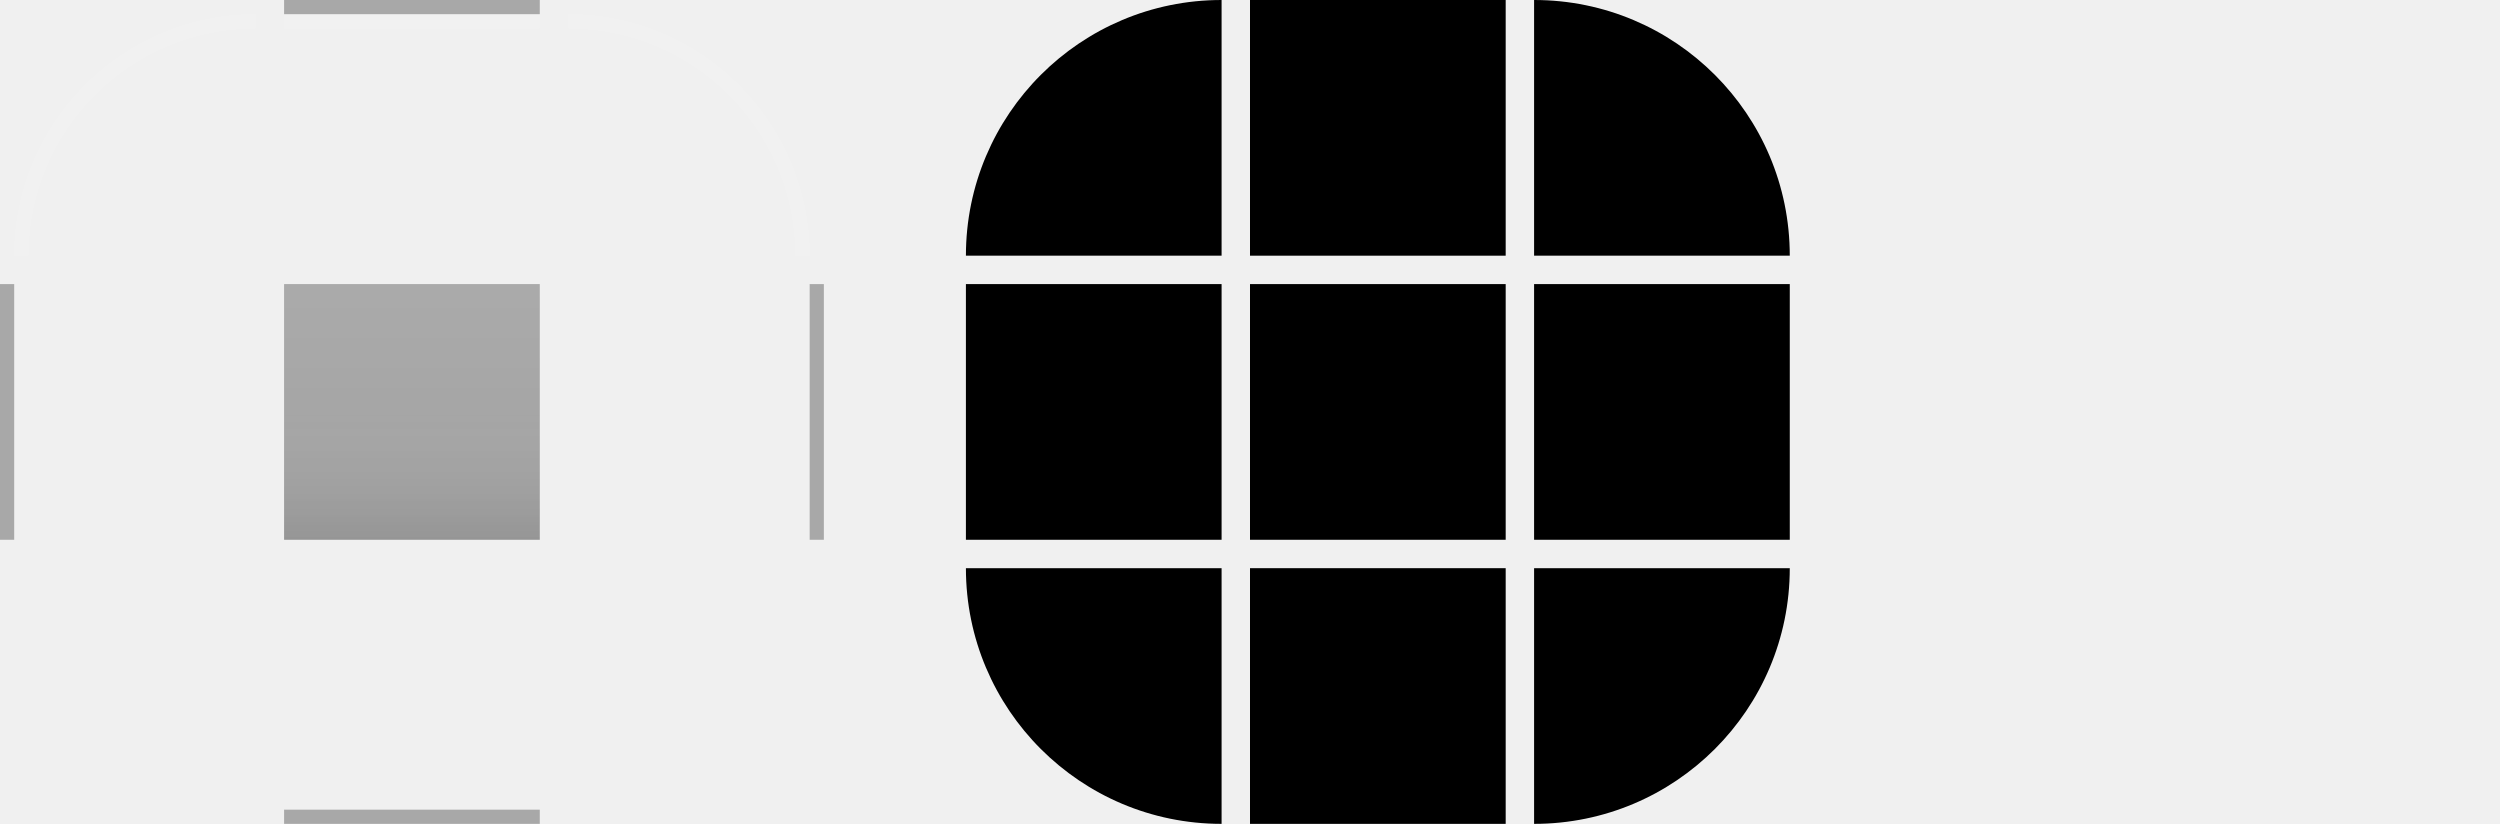
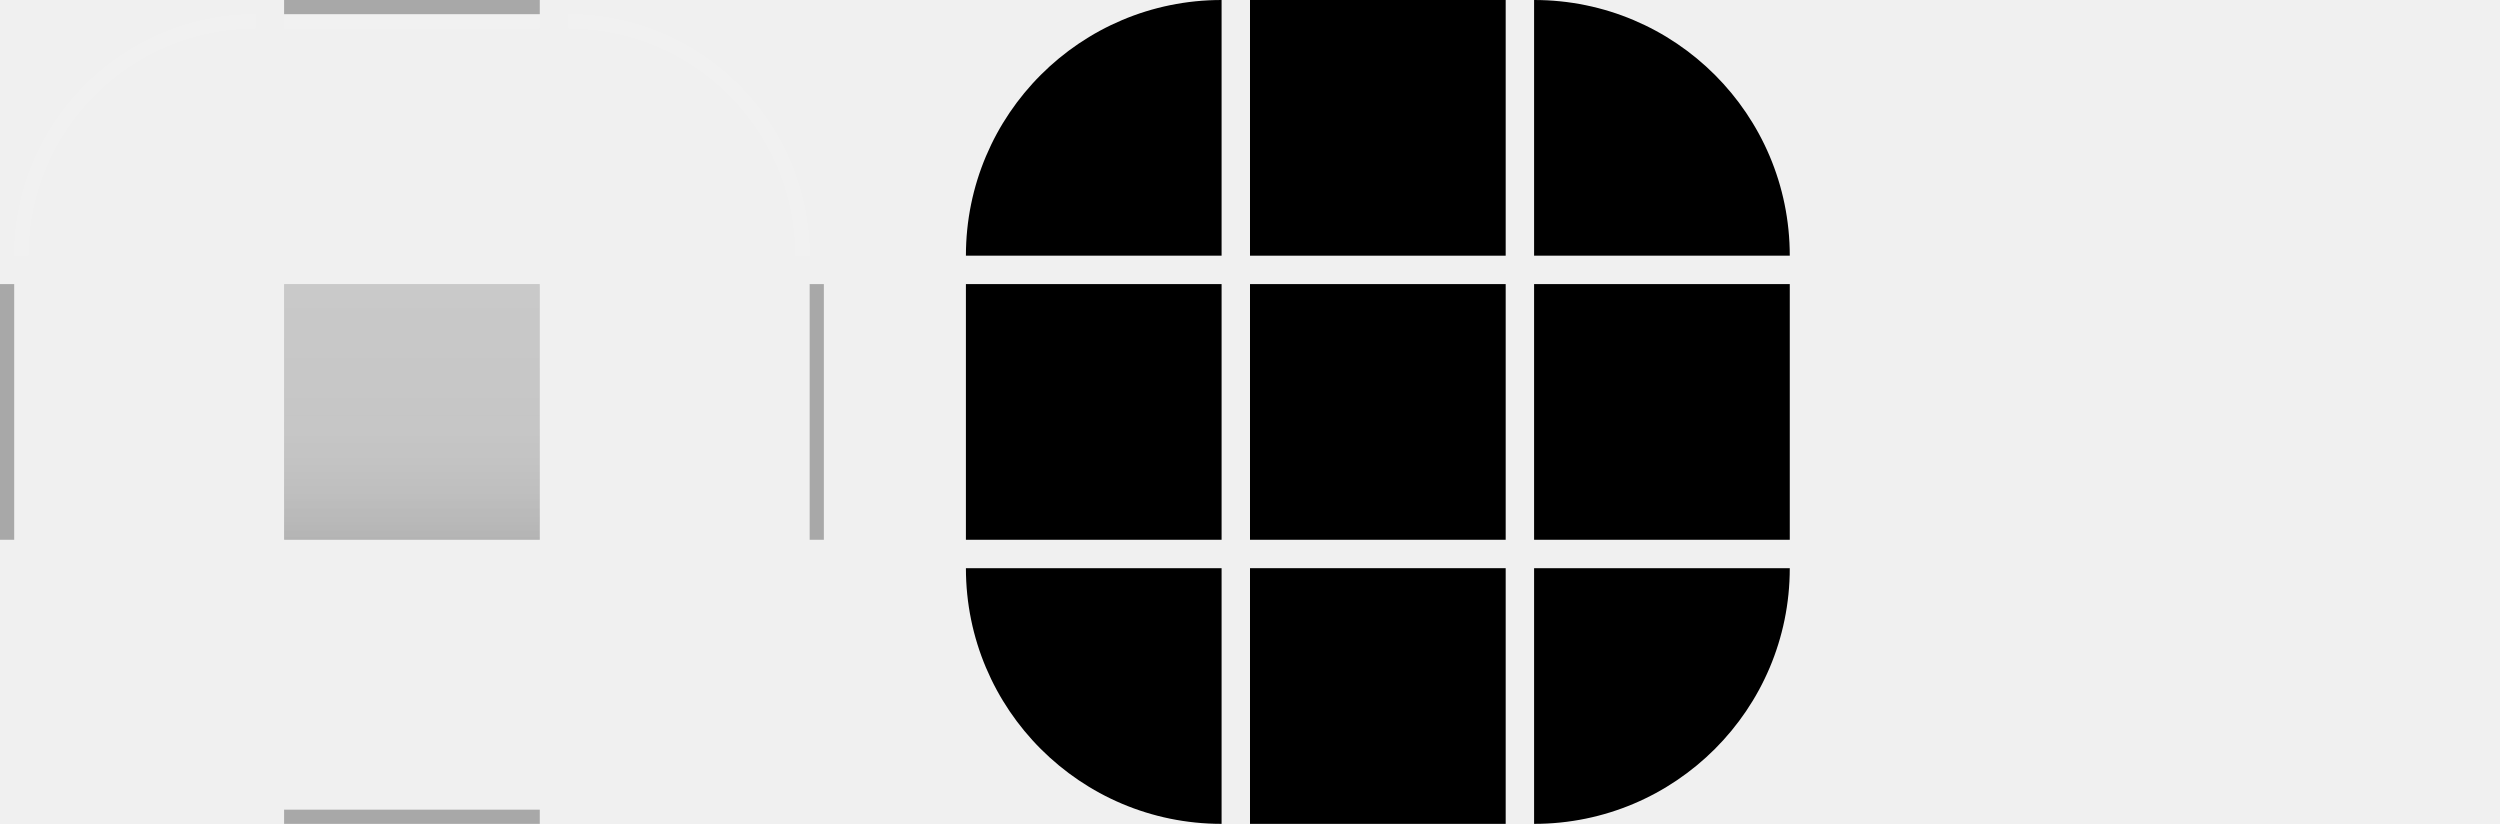
<svg xmlns="http://www.w3.org/2000/svg" width="176" height="58" viewBox="0 0 176 58">
  <defs>
    <linearGradient id="tint" x1="0" y1="0" x2="0" y2="1">
      <stop offset="0" stop-color="#ffffff" stop-opacity="0.07" />
      <stop offset="0.5" stop-color="#ffffff" stop-opacity="0.02" />
      <stop offset="1" stop-color="{{accent}}" stop-opacity="0.09" />
    </linearGradient>
  </defs>
  <g id="topleft">
    <rect x="0" y="0" width="18" height="18" fill="#000" fill-opacity="0" />
    <path d="M0.5,18 A17.5,17.5 0 0 1 18,0.5" fill="none" stroke="{{accent}}" stroke-opacity="0.3" stroke-width="1" />
    <path d="M1.5,18 A16.5,16.5 0 0 1 18,1.5" fill="none" stroke="#ffffff" stroke-opacity="0.1" stroke-width="1" />
  </g>
  <g id="top">
    <rect x="20" y="0" width="18" height="18" fill="#000" fill-opacity="0" />
    <rect x="20" y="0" width="18" height="1" fill="{{accent}}" fill-opacity="0.3" />
    <rect x="20" y="1" width="18" height="1" fill="#ffffff" fill-opacity="0.1" />
  </g>
  <g id="topright">
    <rect x="40" y="0" width="18" height="18" fill="#000" fill-opacity="0" />
    <path d="M57.5,18 A17.5,17.5 0 0 0 40,0.5" fill="none" stroke="{{accent}}" stroke-opacity="0.3" stroke-width="1" />
    <path d="M56.5,18 A16.5,16.5 0 0 0 40,1.5" fill="none" stroke="#ffffff" stroke-opacity="0.1" stroke-width="1" />
  </g>
  <g id="left">
    <rect x="0" y="20" width="18" height="18" fill="#000" fill-opacity="0" />
    <rect x="0" y="20" width="1" height="18" fill="{{accent}}" fill-opacity="0.3" />
  </g>
  <g id="center">
    <rect x="20" y="20" width="18" height="18" fill="#000" fill-opacity="0" />
-     <rect x="20" y="20" width="18" height="18" fill="{{bg}}" fill-opacity="0.32" />
+     <rect x="20" y="20" width="18" height="18" fill="{{bg}}" fill-opacity="0.18" />
    <rect x="20" y="20" width="18" height="18" fill="url(#tint)" />
  </g>
  <g id="right">
    <rect x="40" y="20" width="18" height="18" fill="#000" fill-opacity="0" />
    <rect x="57" y="20" width="1" height="18" fill="{{accent}}" fill-opacity="0.3" />
  </g>
  <g id="bottomleft">
    <rect x="0" y="40" width="18" height="18" fill="#000" fill-opacity="0" />
    <path d="M0.5,40 A17.5,17.5 0 0 0 18,57.5" fill="none" stroke="{{accent}}" stroke-opacity="0.3" stroke-width="1" />
  </g>
  <g id="bottom">
    <rect x="20" y="40" width="18" height="18" fill="#000" fill-opacity="0" />
    <rect x="20" y="57" width="18" height="1" fill="{{accent}}" fill-opacity="0.3" />
  </g>
  <g id="bottomright">
    <rect x="40" y="40" width="18" height="18" fill="#000" fill-opacity="0" />
    <path d="M57.5,40 A17.5,17.5 0 0 1 40,57.5" fill="none" stroke="{{accent}}" stroke-opacity="0.3" stroke-width="1" />
  </g>
  <g id="mask-topleft">
    <rect x="68" y="0" width="18" height="18" fill="#000" fill-opacity="0" />
    <path d="M68,18 A18,18 0 0 1 86,0 L86,18 Z" fill="#000" />
  </g>
  <g id="mask-top">
    <rect x="88" y="0" width="18" height="18" fill="#000" fill-opacity="0" />
    <rect x="88" y="0" width="18" height="18" fill="#000" />
  </g>
  <g id="mask-topright">
    <rect x="108" y="0" width="18" height="18" fill="#000" fill-opacity="0" />
    <path d="M126,18 A18,18 0 0 0 108,0 L108,18 Z" fill="#000" />
  </g>
  <g id="mask-left">
    <rect x="68" y="20" width="18" height="18" fill="#000" fill-opacity="0" />
    <rect x="68" y="20" width="18" height="18" fill="#000" />
  </g>
  <g id="mask-center">
    <rect x="88" y="20" width="18" height="18" fill="#000" fill-opacity="0" />
    <rect x="88" y="20" width="18" height="18" fill="#000" />
  </g>
  <g id="mask-right">
    <rect x="108" y="20" width="18" height="18" fill="#000" fill-opacity="0" />
    <rect x="108" y="20" width="18" height="18" fill="#000" />
  </g>
  <g id="mask-bottomleft">
    <rect x="68" y="40" width="18" height="18" fill="#000" fill-opacity="0" />
    <path d="M68,40 A18,18 0 0 0 86,58 L86,40 Z" fill="#000" />
  </g>
  <g id="mask-bottom">
    <rect x="88" y="40" width="18" height="18" fill="#000" fill-opacity="0" />
    <rect x="88" y="40" width="18" height="18" fill="#000" />
  </g>
  <g id="mask-bottomright">
    <rect x="108" y="40" width="18" height="18" fill="#000" fill-opacity="0" />
    <path d="M126,40 A18,18 0 0 1 108,58 L108,40 Z" fill="#000" />
  </g>
  <g id="hint-top-margin">
    <rect x="136" y="0" width="6" height="6" fill="#000" fill-opacity="0" />
  </g>
  <g id="thick-hint-top-margin">
    <rect x="136" y="30" width="4" height="4" fill="#000" fill-opacity="0" />
  </g>
  <g id="hint-bottom-margin">
    <rect x="146" y="0" width="6" height="6" fill="#000" fill-opacity="0" />
  </g>
  <g id="thick-hint-bottom-margin">
    <rect x="146" y="30" width="4" height="4" fill="#000" fill-opacity="0" />
  </g>
  <g id="hint-left-margin">
    <rect x="156" y="0" width="6" height="6" fill="#000" fill-opacity="0" />
  </g>
  <g id="thick-hint-left-margin">
    <rect x="156" y="30" width="4" height="4" fill="#000" fill-opacity="0" />
  </g>
  <g id="hint-right-margin">
    <rect x="166" y="0" width="6" height="6" fill="#000" fill-opacity="0" />
  </g>
  <g id="thick-hint-right-margin">
    <rect x="166" y="30" width="4" height="4" fill="#000" fill-opacity="0" />
  </g>
  <g id="thick-center">
    <rect x="136" y="40" width="4" height="4" fill="#000" fill-opacity="0" />
  </g>
  <g id="hint-compose-over-border">
    <rect x="136" y="20" width="4" height="4" fill="#000" fill-opacity="0" />
  </g>
</svg>
